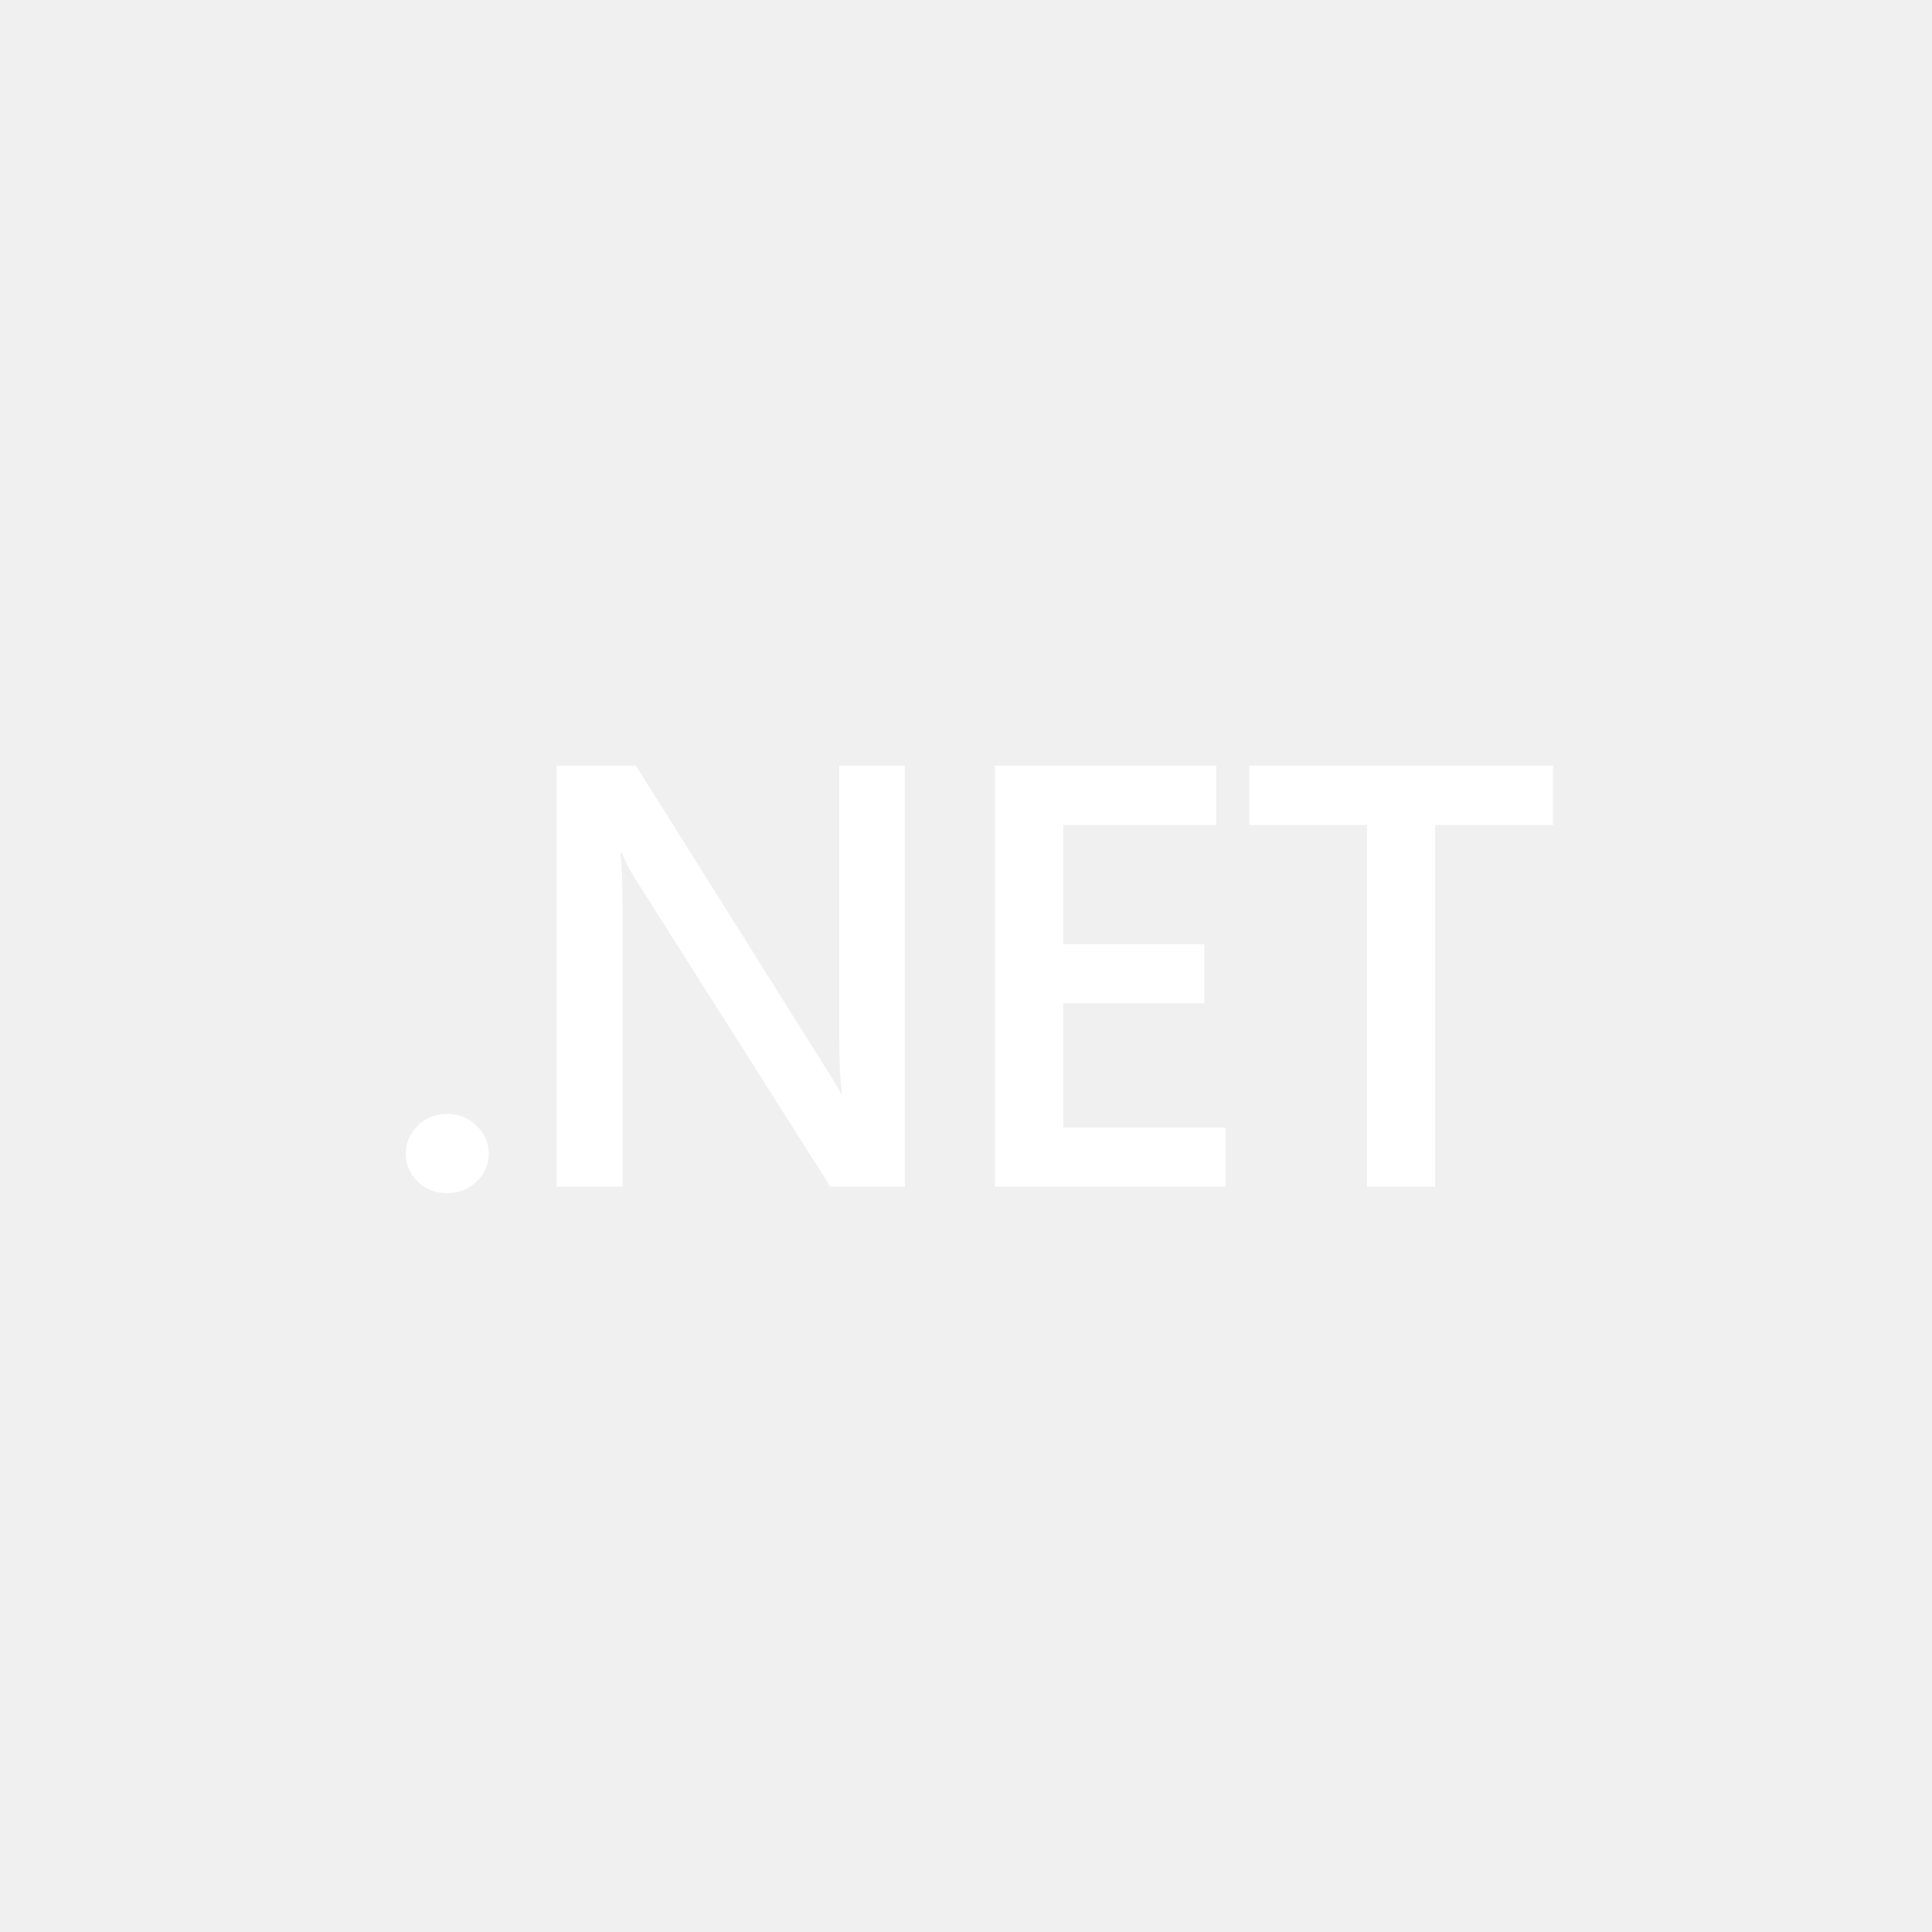
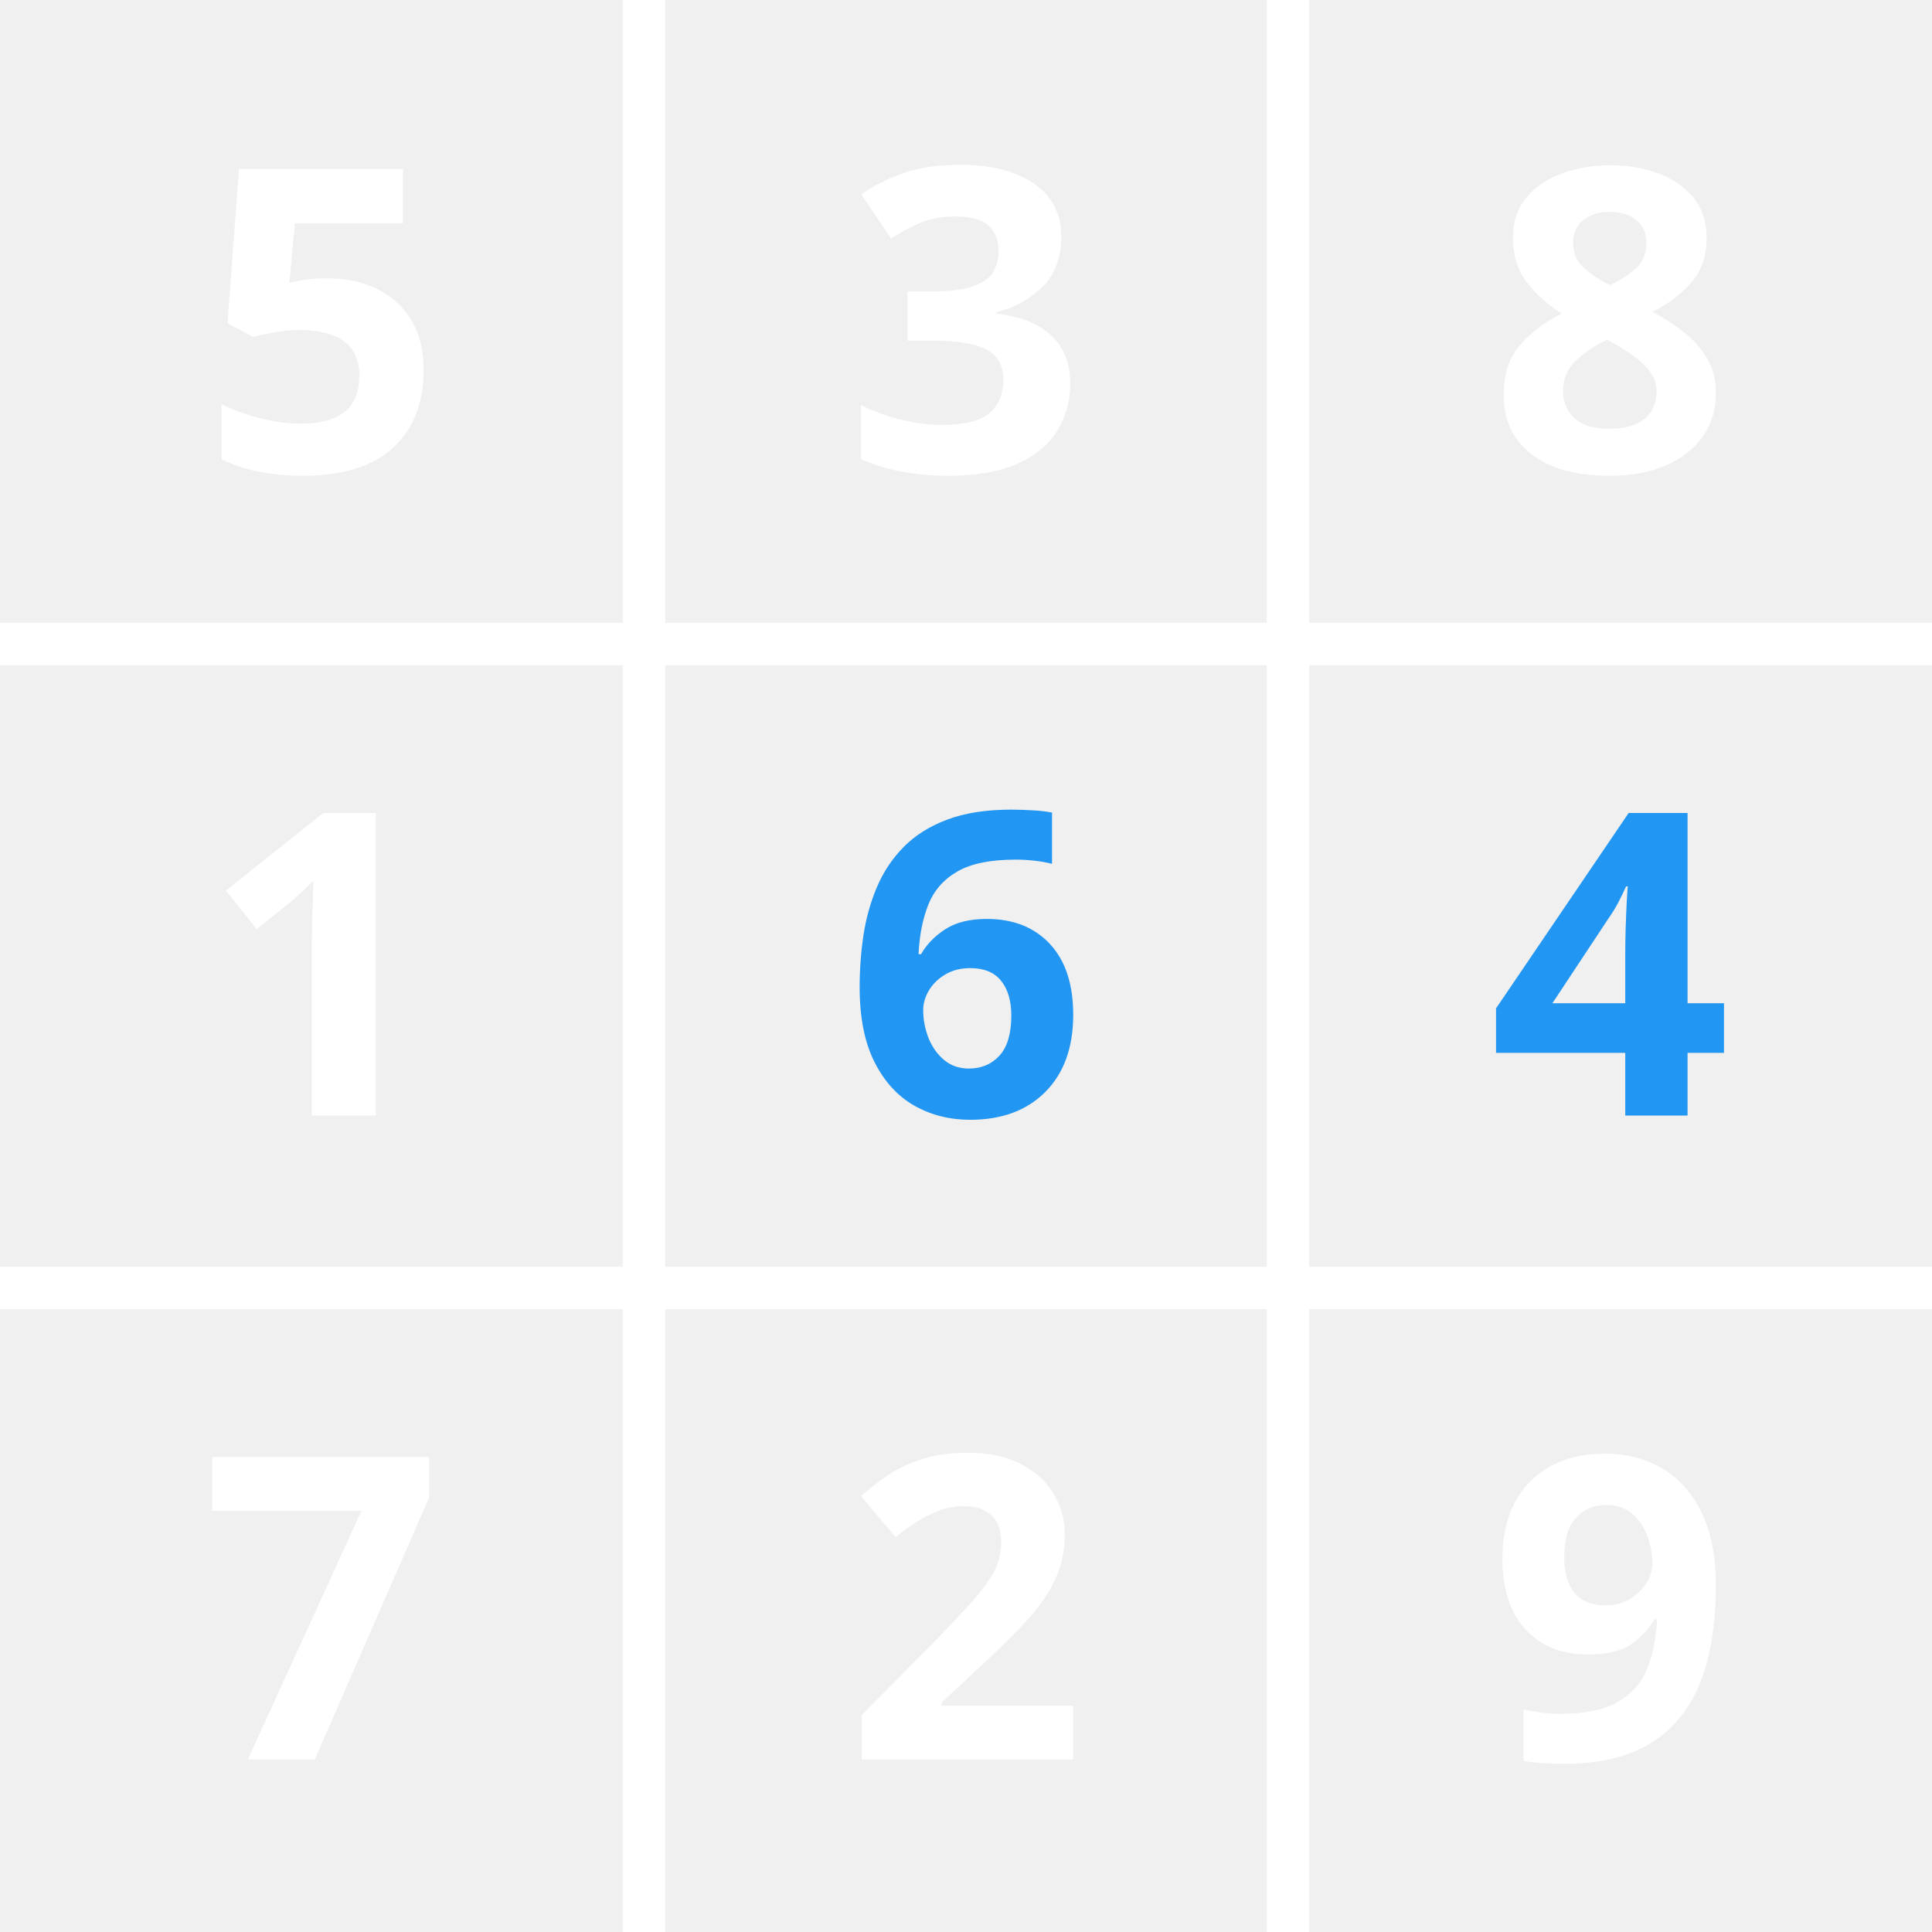
- <svg xmlns="http://www.w3.org/2000/svg" width="456" height="456" viewBox="0 0 456 456" version="1.1" xml:space="preserve" style="fill-rule:evenodd;clip-rule:evenodd;stroke-linejoin:round;stroke-miterlimit:2;">
-   <path d="m 105.5,281.609 c -2.703,0 -5.001,-0.9 -6.893,-2.702 -1.892,-1.848 -2.838,-4.042 -2.838,-6.582 0,-2.587 0.946,-4.804 2.838,-6.652 1.892,-1.848 4.19,-2.772 6.893,-2.772 2.748,0 5.068,0.924 6.96,2.772 1.937,1.848 2.906,4.064 2.906,6.652 0,2.54 -0.968,4.734 -2.906,6.582 -1.892,1.802 -4.212,2.702 -6.96,2.702 z" style="fill:#ffffff;fill-rule:nonzero;stroke-width:0.838" />
-   <path d="M 213.561,280.084 H 195.99 L 149.7,207.054 c -1.171,-1.848 -2.14,-3.765 -2.906,-5.751 h -0.406 c 0.361,2.125 0.541,6.675 0.541,13.65 v 65.132 h -15.543 v -99.36 h 18.719 l 44.737,71.298 c 1.892,2.957 3.109,4.989 3.649,6.098 h 0.27 c -0.45,-2.632 -0.676,-7.09 -0.676,-13.373 v -64.023 h 15.476 z" style="fill:#ffffff;fill-rule:nonzero;stroke-width:0.838" />
-   <path d="m 289.251,280.084 h -54.401 v -99.36 h 52.238 v 13.997 h -36.154 v 28.131 h 33.316 v 13.927 h -33.316 v 29.378 h 38.316 z" style="fill:#ffffff;fill-rule:nonzero;stroke-width:0.838" />
-   <path d="M 366.565,194.721 H 338.722 v 85.363 h -16.084 v -85.363 h -27.775 v -13.997 h 71.701 z" style="fill:#ffffff;fill-rule:nonzero;stroke-width:0.838" />
+ <svg xmlns="http://www.w3.org/2000/svg" width="456" height="456">
+   <style>
+         .grid-line { stroke: white; stroke-width: 10; stroke-linecap: round; }
+         .cell-text { font: bold 100px sans-serif; text-anchor: middle; dominant-baseline: middle; fill: white; }
+         .cell-text-6-4 { font: bold 100px sans-serif; text-anchor: middle; dominant-baseline: middle; fill: #2196F3; }
+     </style>
+   <line x1="152" y1="0" x2="152" y2="456" class="grid-line" />
+   <line x1="304" y1="0" x2="304" y2="456" class="grid-line" />
+   <line x1="0" y1="152" x2="456" y2="152" class="grid-line" />
+   <line x1="0" y1="304" x2="456" y2="304" class="grid-line" />
+   <text x="76" y="76" class="cell-text">5</text>
+   <text x="228" y="76" class="cell-text">3</text>
+   <text x="380" y="76" class="cell-text">8</text>
+   <text x="76" y="228" class="cell-text">1</text>
+   <text x="228" y="228" class="cell-text-6-4">6</text>
+   <text x="380" y="228" class="cell-text-6-4">4</text>
+   <text x="76" y="380" class="cell-text">7</text>
+   <text x="228" y="380" class="cell-text">2</text>
+   <text x="380" y="380" class="cell-text">9</text>
</svg>
